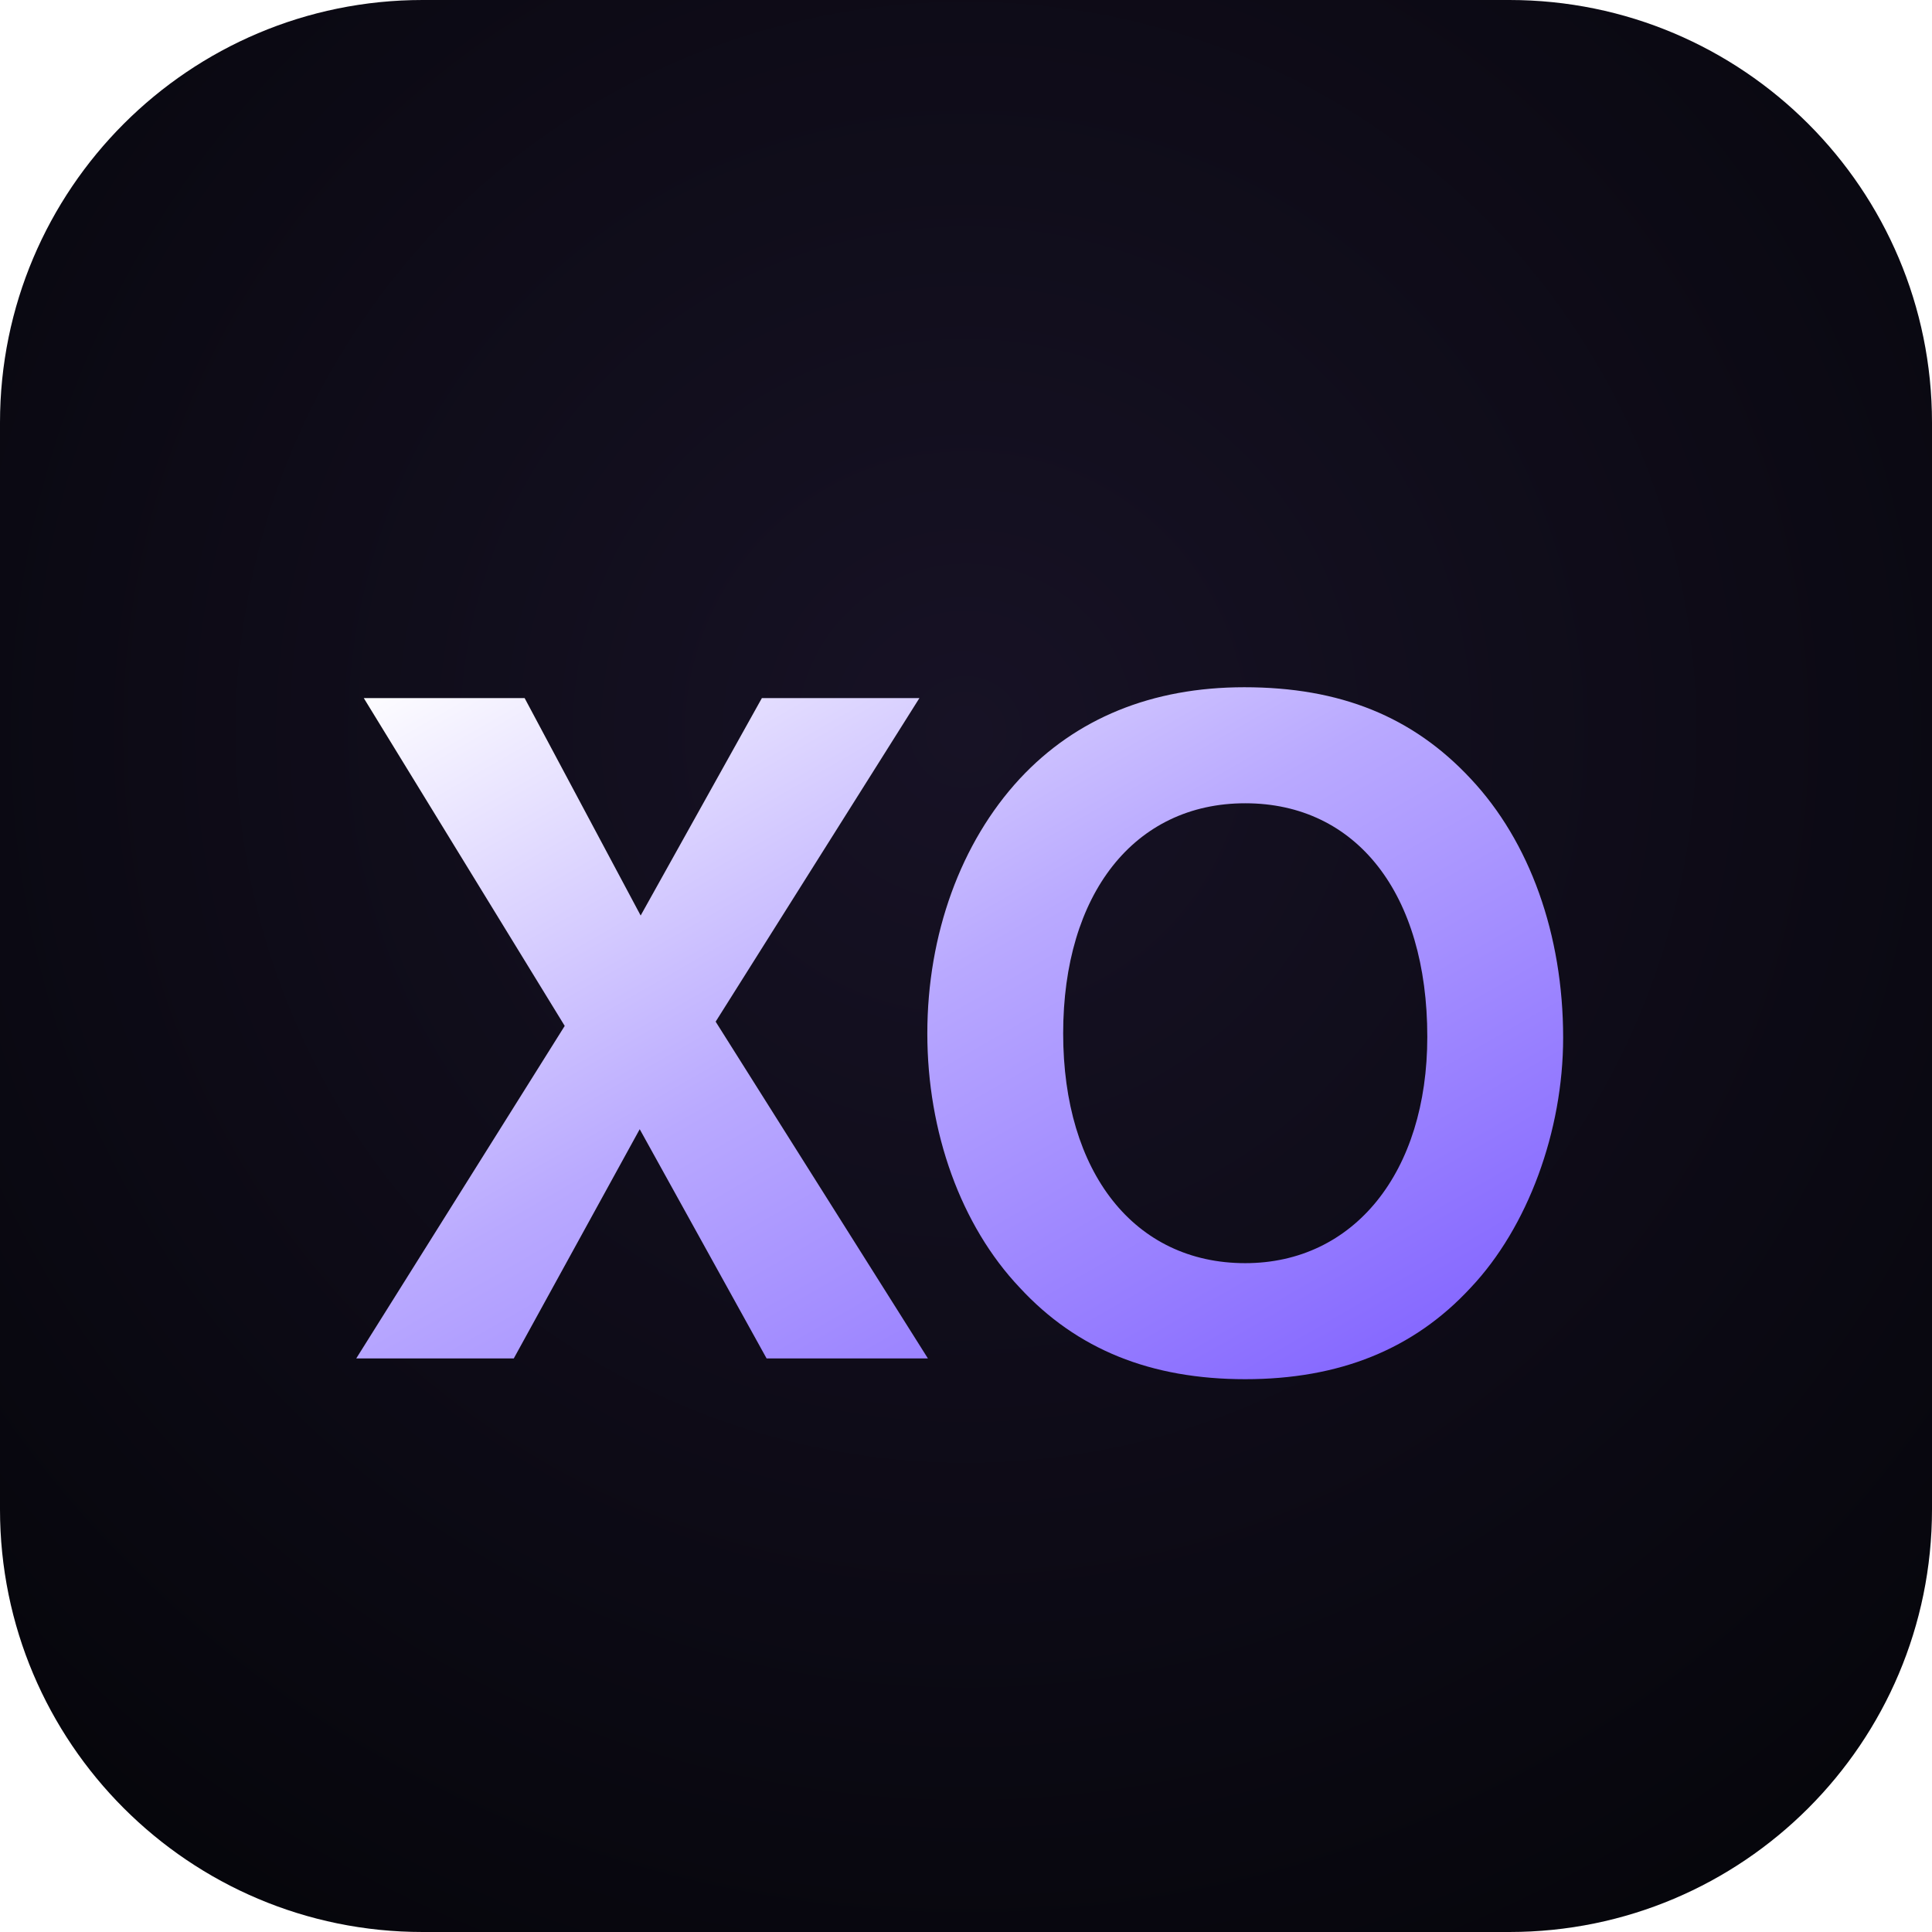
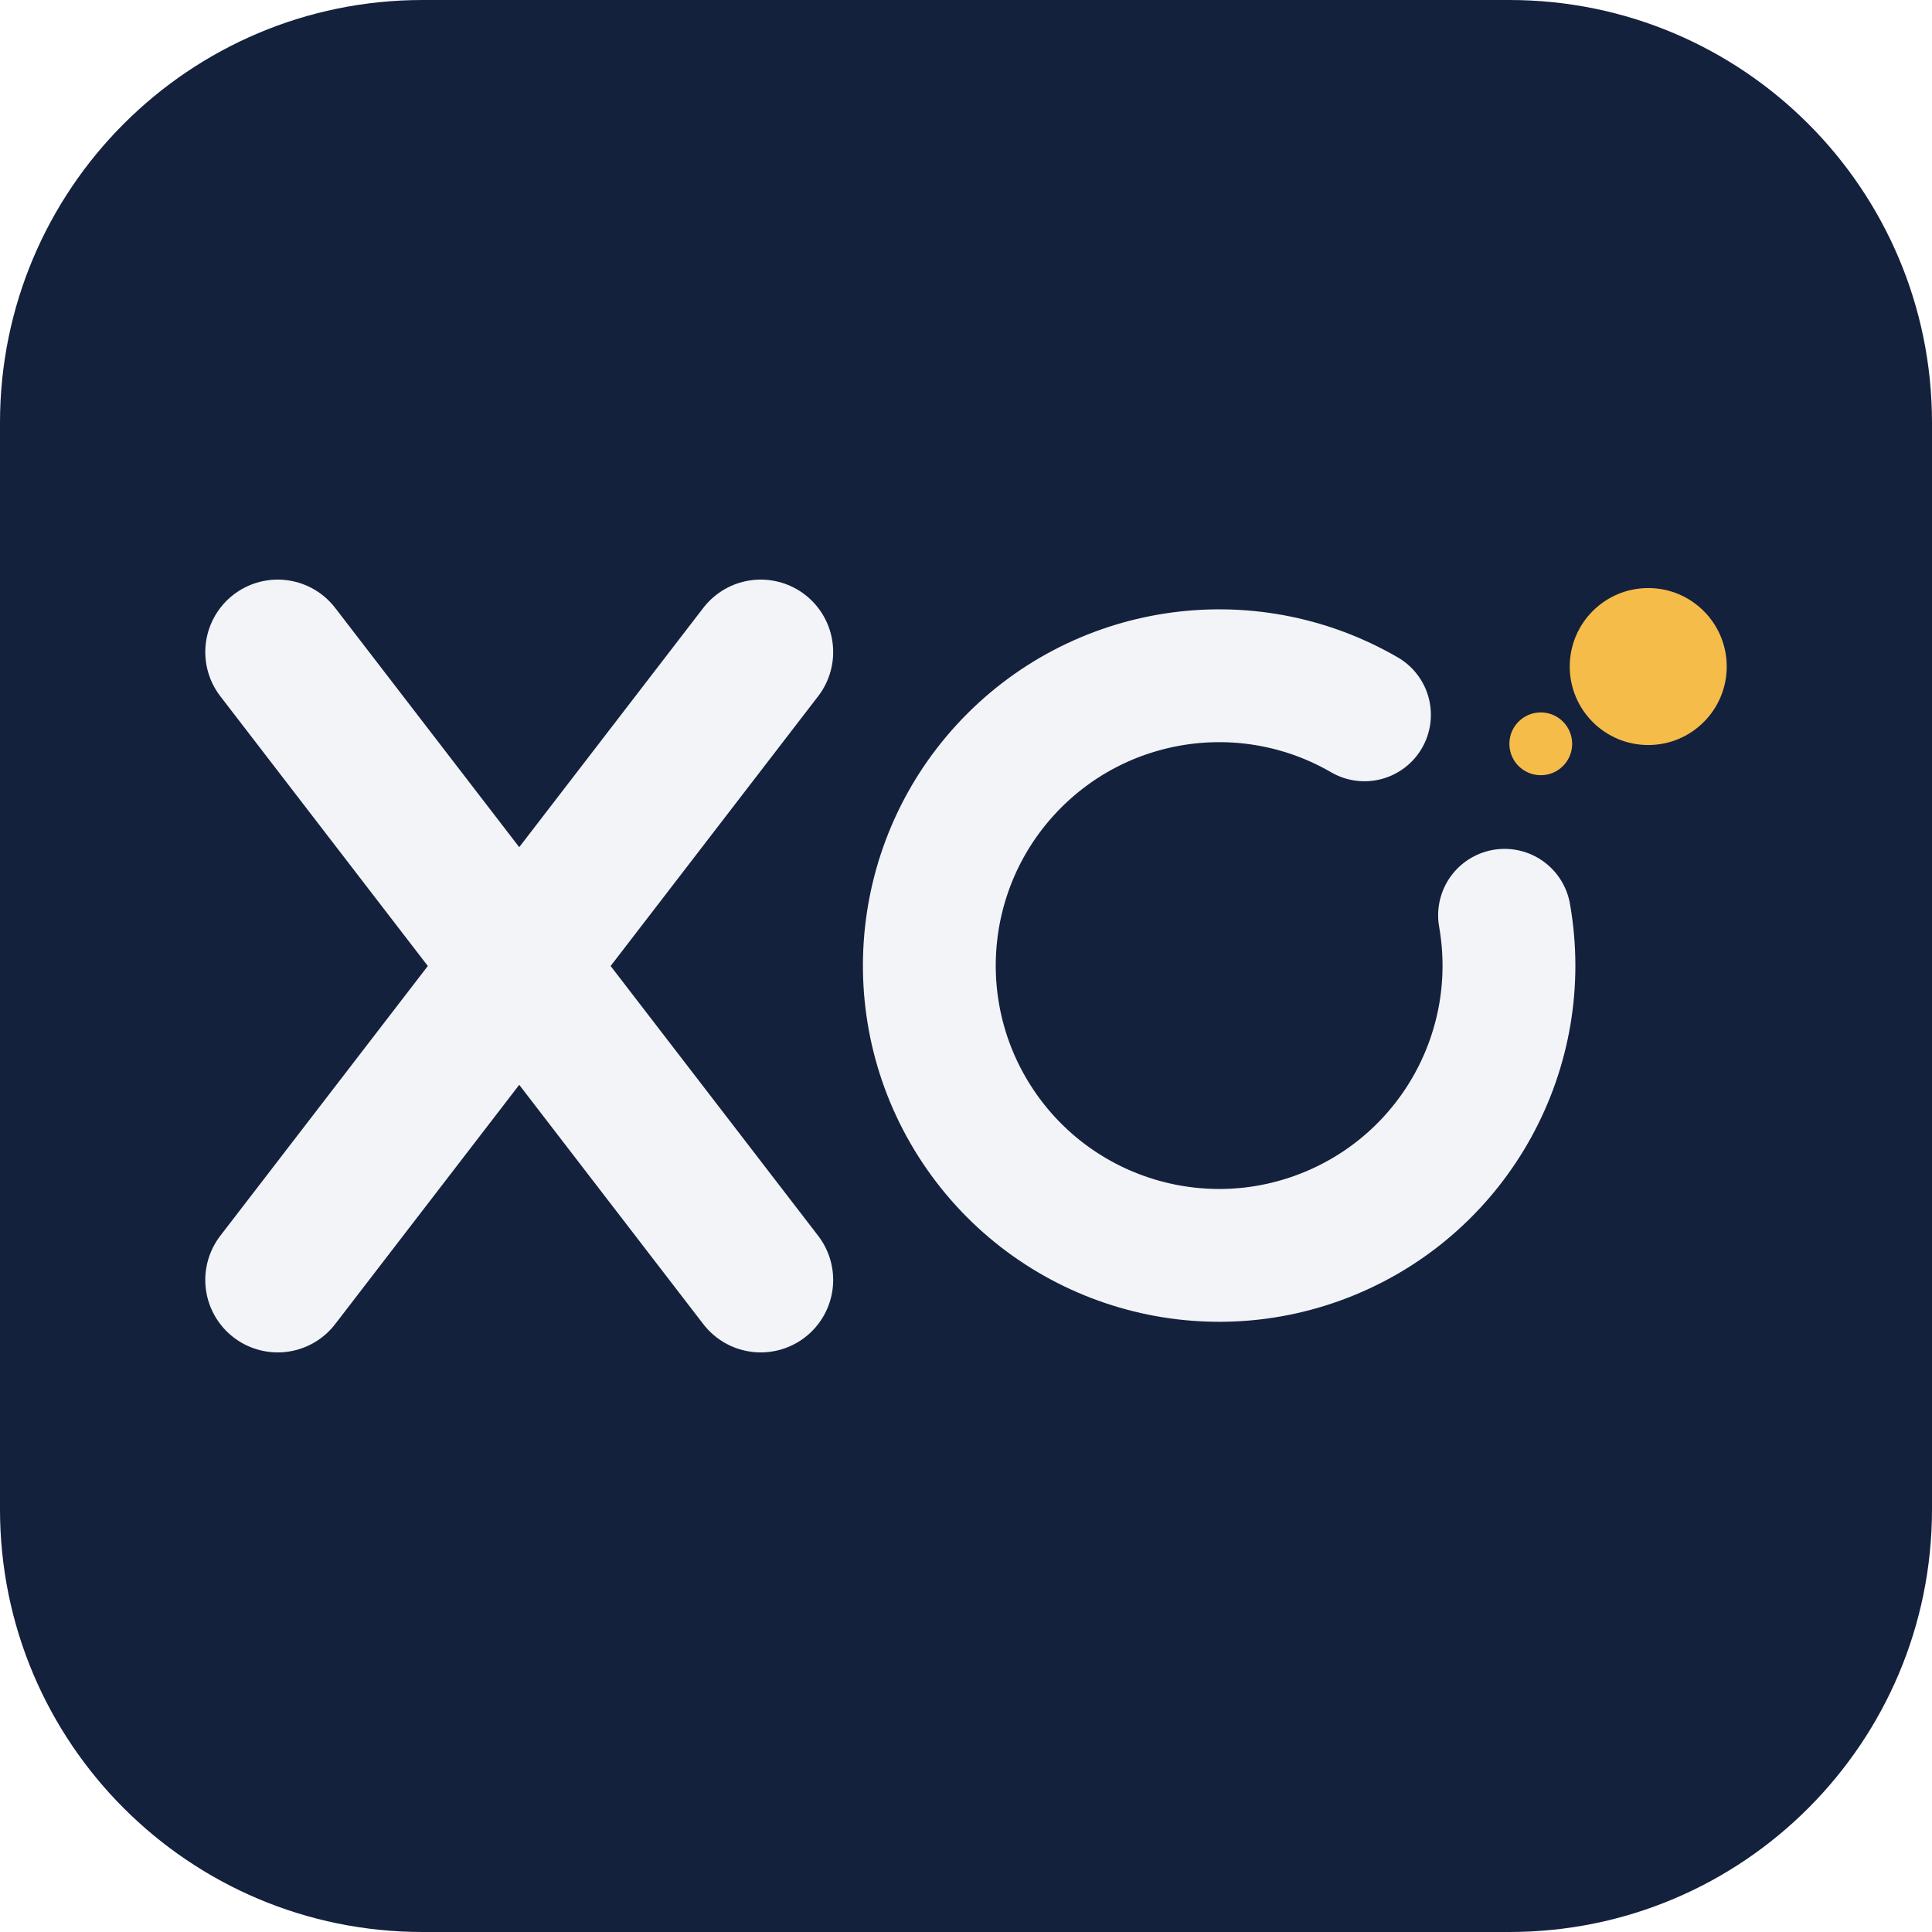
<svg xmlns="http://www.w3.org/2000/svg" viewBox="0 0 64 64">
-   <defs>
-     <radialGradient id="bg" cx="50%" cy="38%" r="75%">
-       <stop offset="0%" stop-color="#171225" />
-       <stop offset="100%" stop-color="#05050a" />
-     </radialGradient>
-     <linearGradient id="fg" x1="0%" y1="0%" x2="100%" y2="100%">
-       <stop offset="0%" stop-color="#ffffff" />
-       <stop offset="45%" stop-color="#b9a9ff" />
-       <stop offset="100%" stop-color="#7c5cff" />
-     </linearGradient>
-   </defs>
-   <rect width="64" height="64" rx="14" fill="url(#bg)" />
-   <text x="32" y="45" text-anchor="middle" font-family="-apple-system, 'Segoe UI', Helvetica, Arial, sans-serif" font-size="30" font-weight="800" letter-spacing="-0.5" fill="url(#fg)">XO</text>
+   <rect width="64" height="64" rx="14" fill="#14213D" />
+   <g transform="translate(3.6 12) scale(0.4)">
+     <path d="M14 24 L54 76 M54 24 L14 76" fill="none" stroke="#F2F4F8" stroke-width="12" stroke-linecap="round" />
+     <path d="M115.6 45.8 A24 24 0 1 1 104 29.2" fill="none" stroke="#F2F4F8" stroke-width="11" stroke-linecap="round" />
+     <circle cx="118.6" cy="31.6" r="2.6" fill="#F6BC4A" />
+     <circle cx="127.5" cy="25.2" r="6.5" fill="#F6BC4A" />
+   </g>
</svg>
